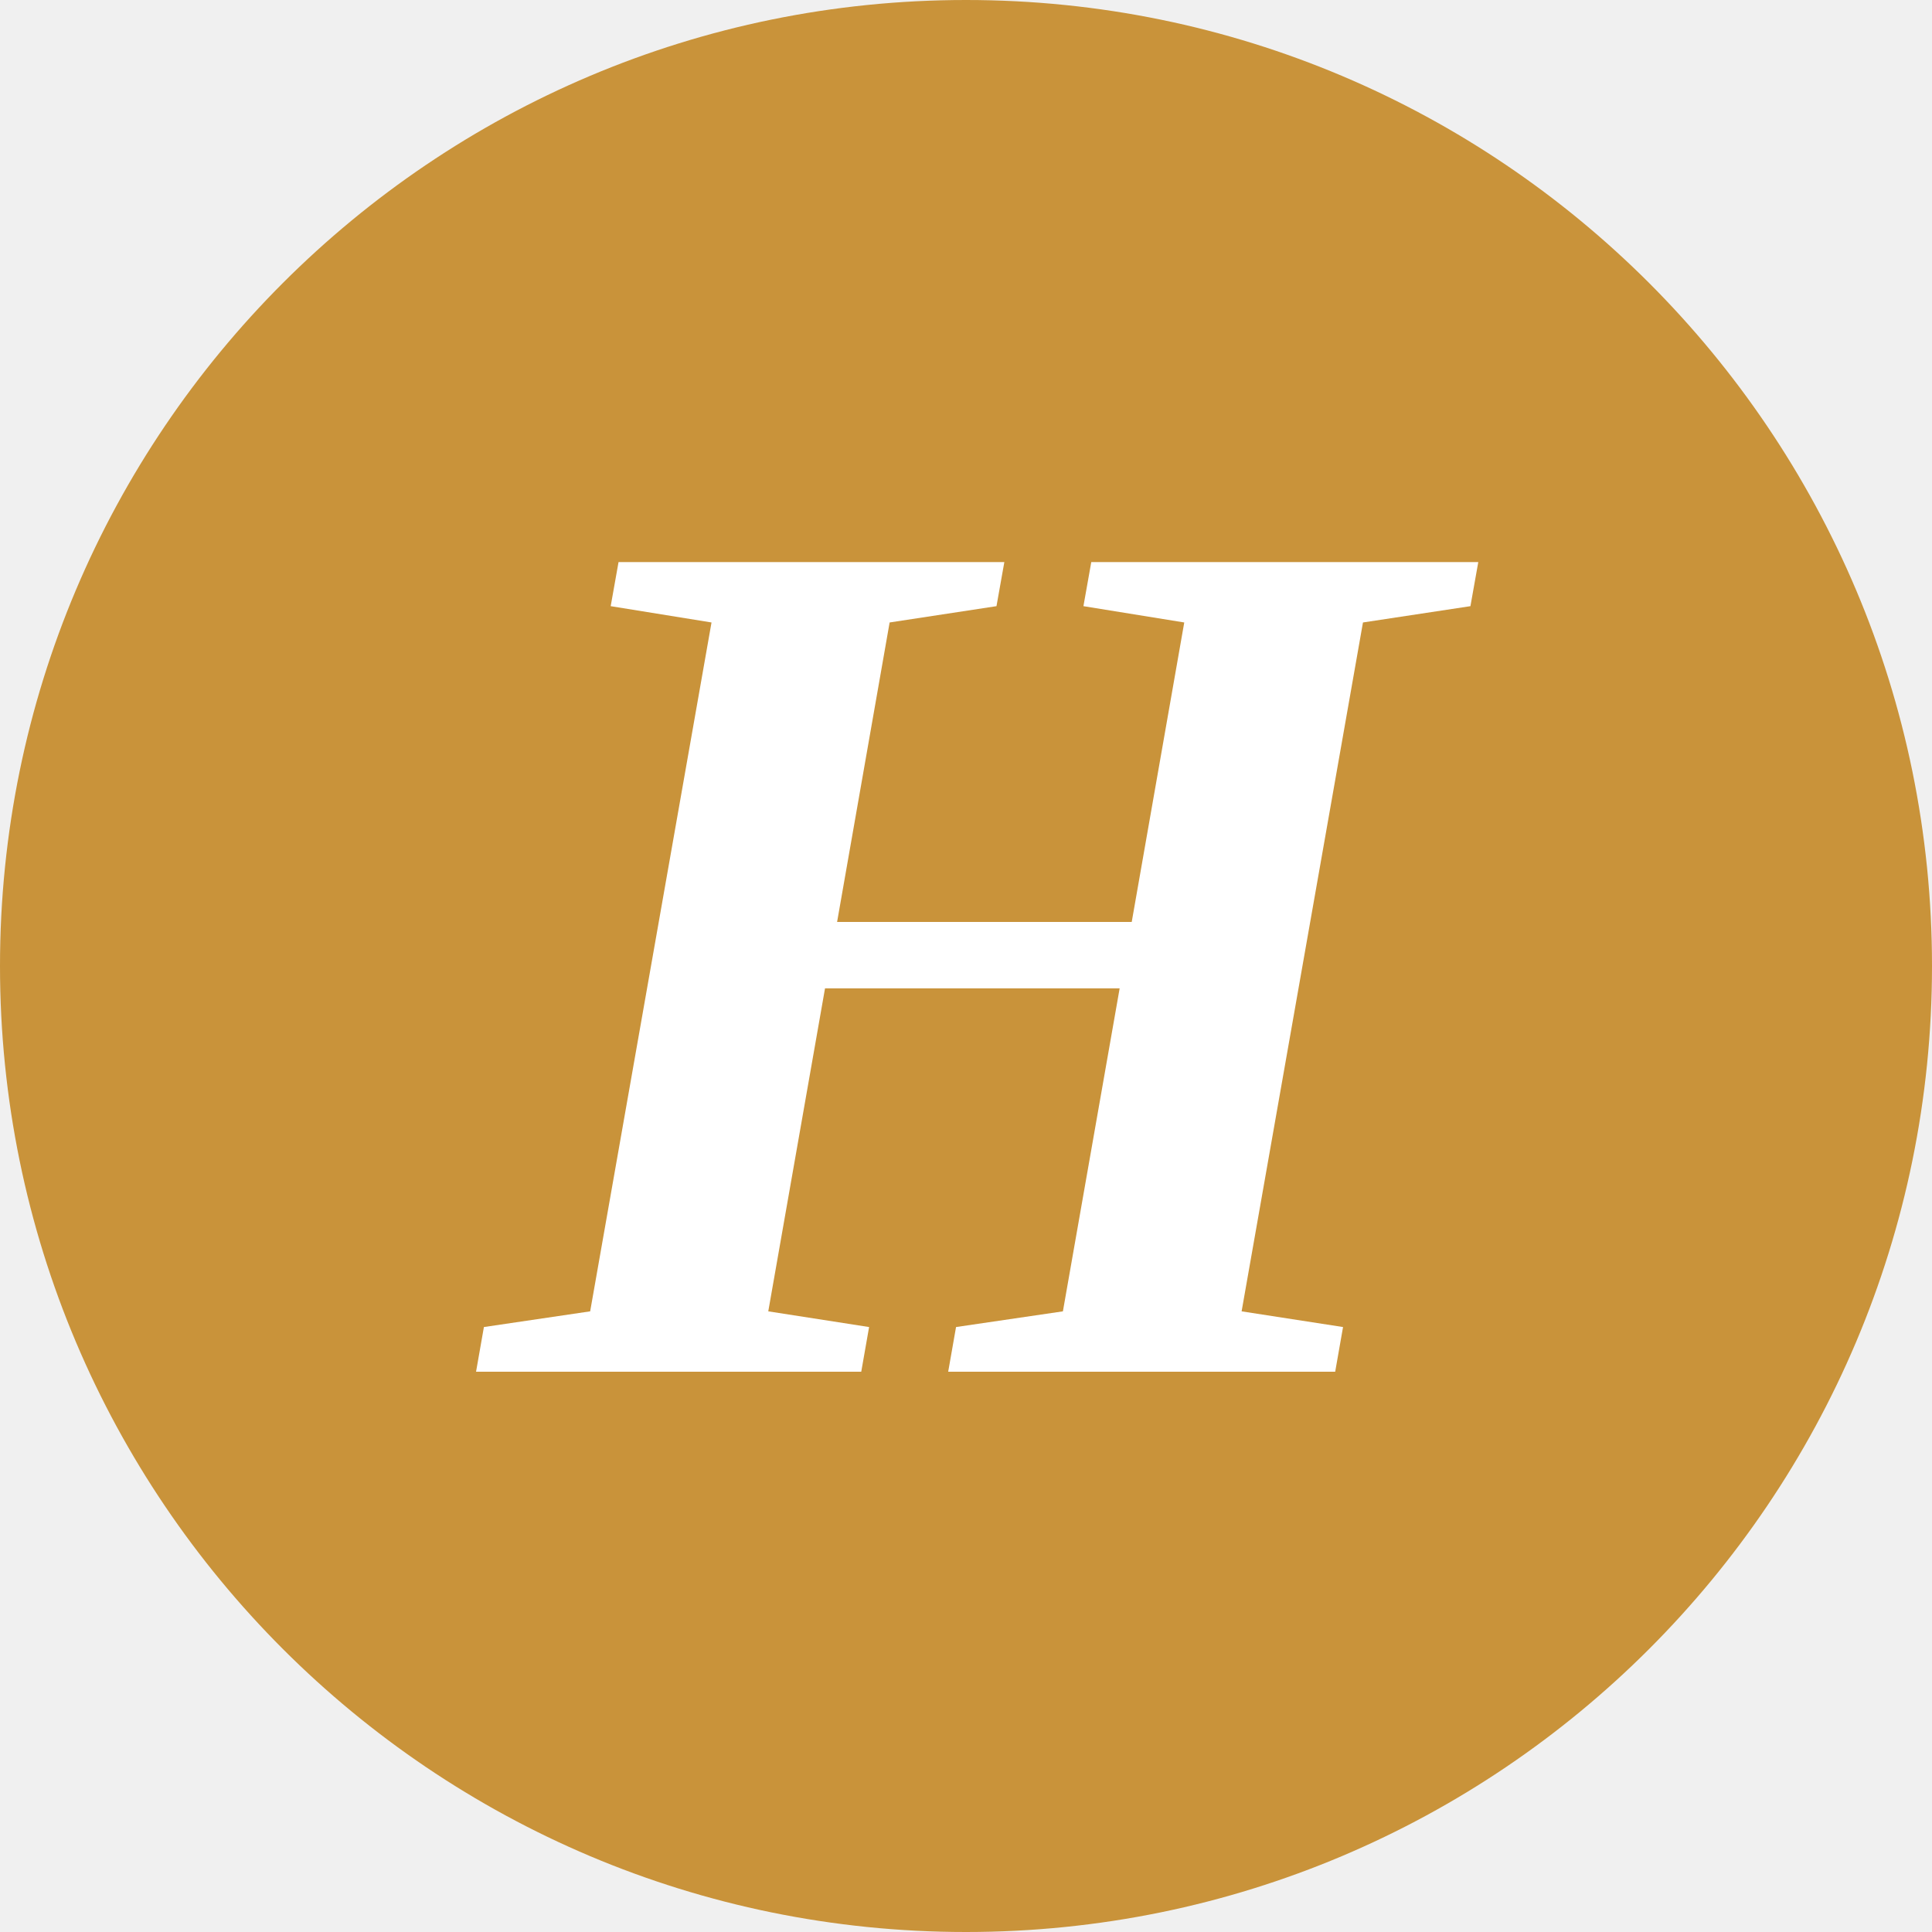
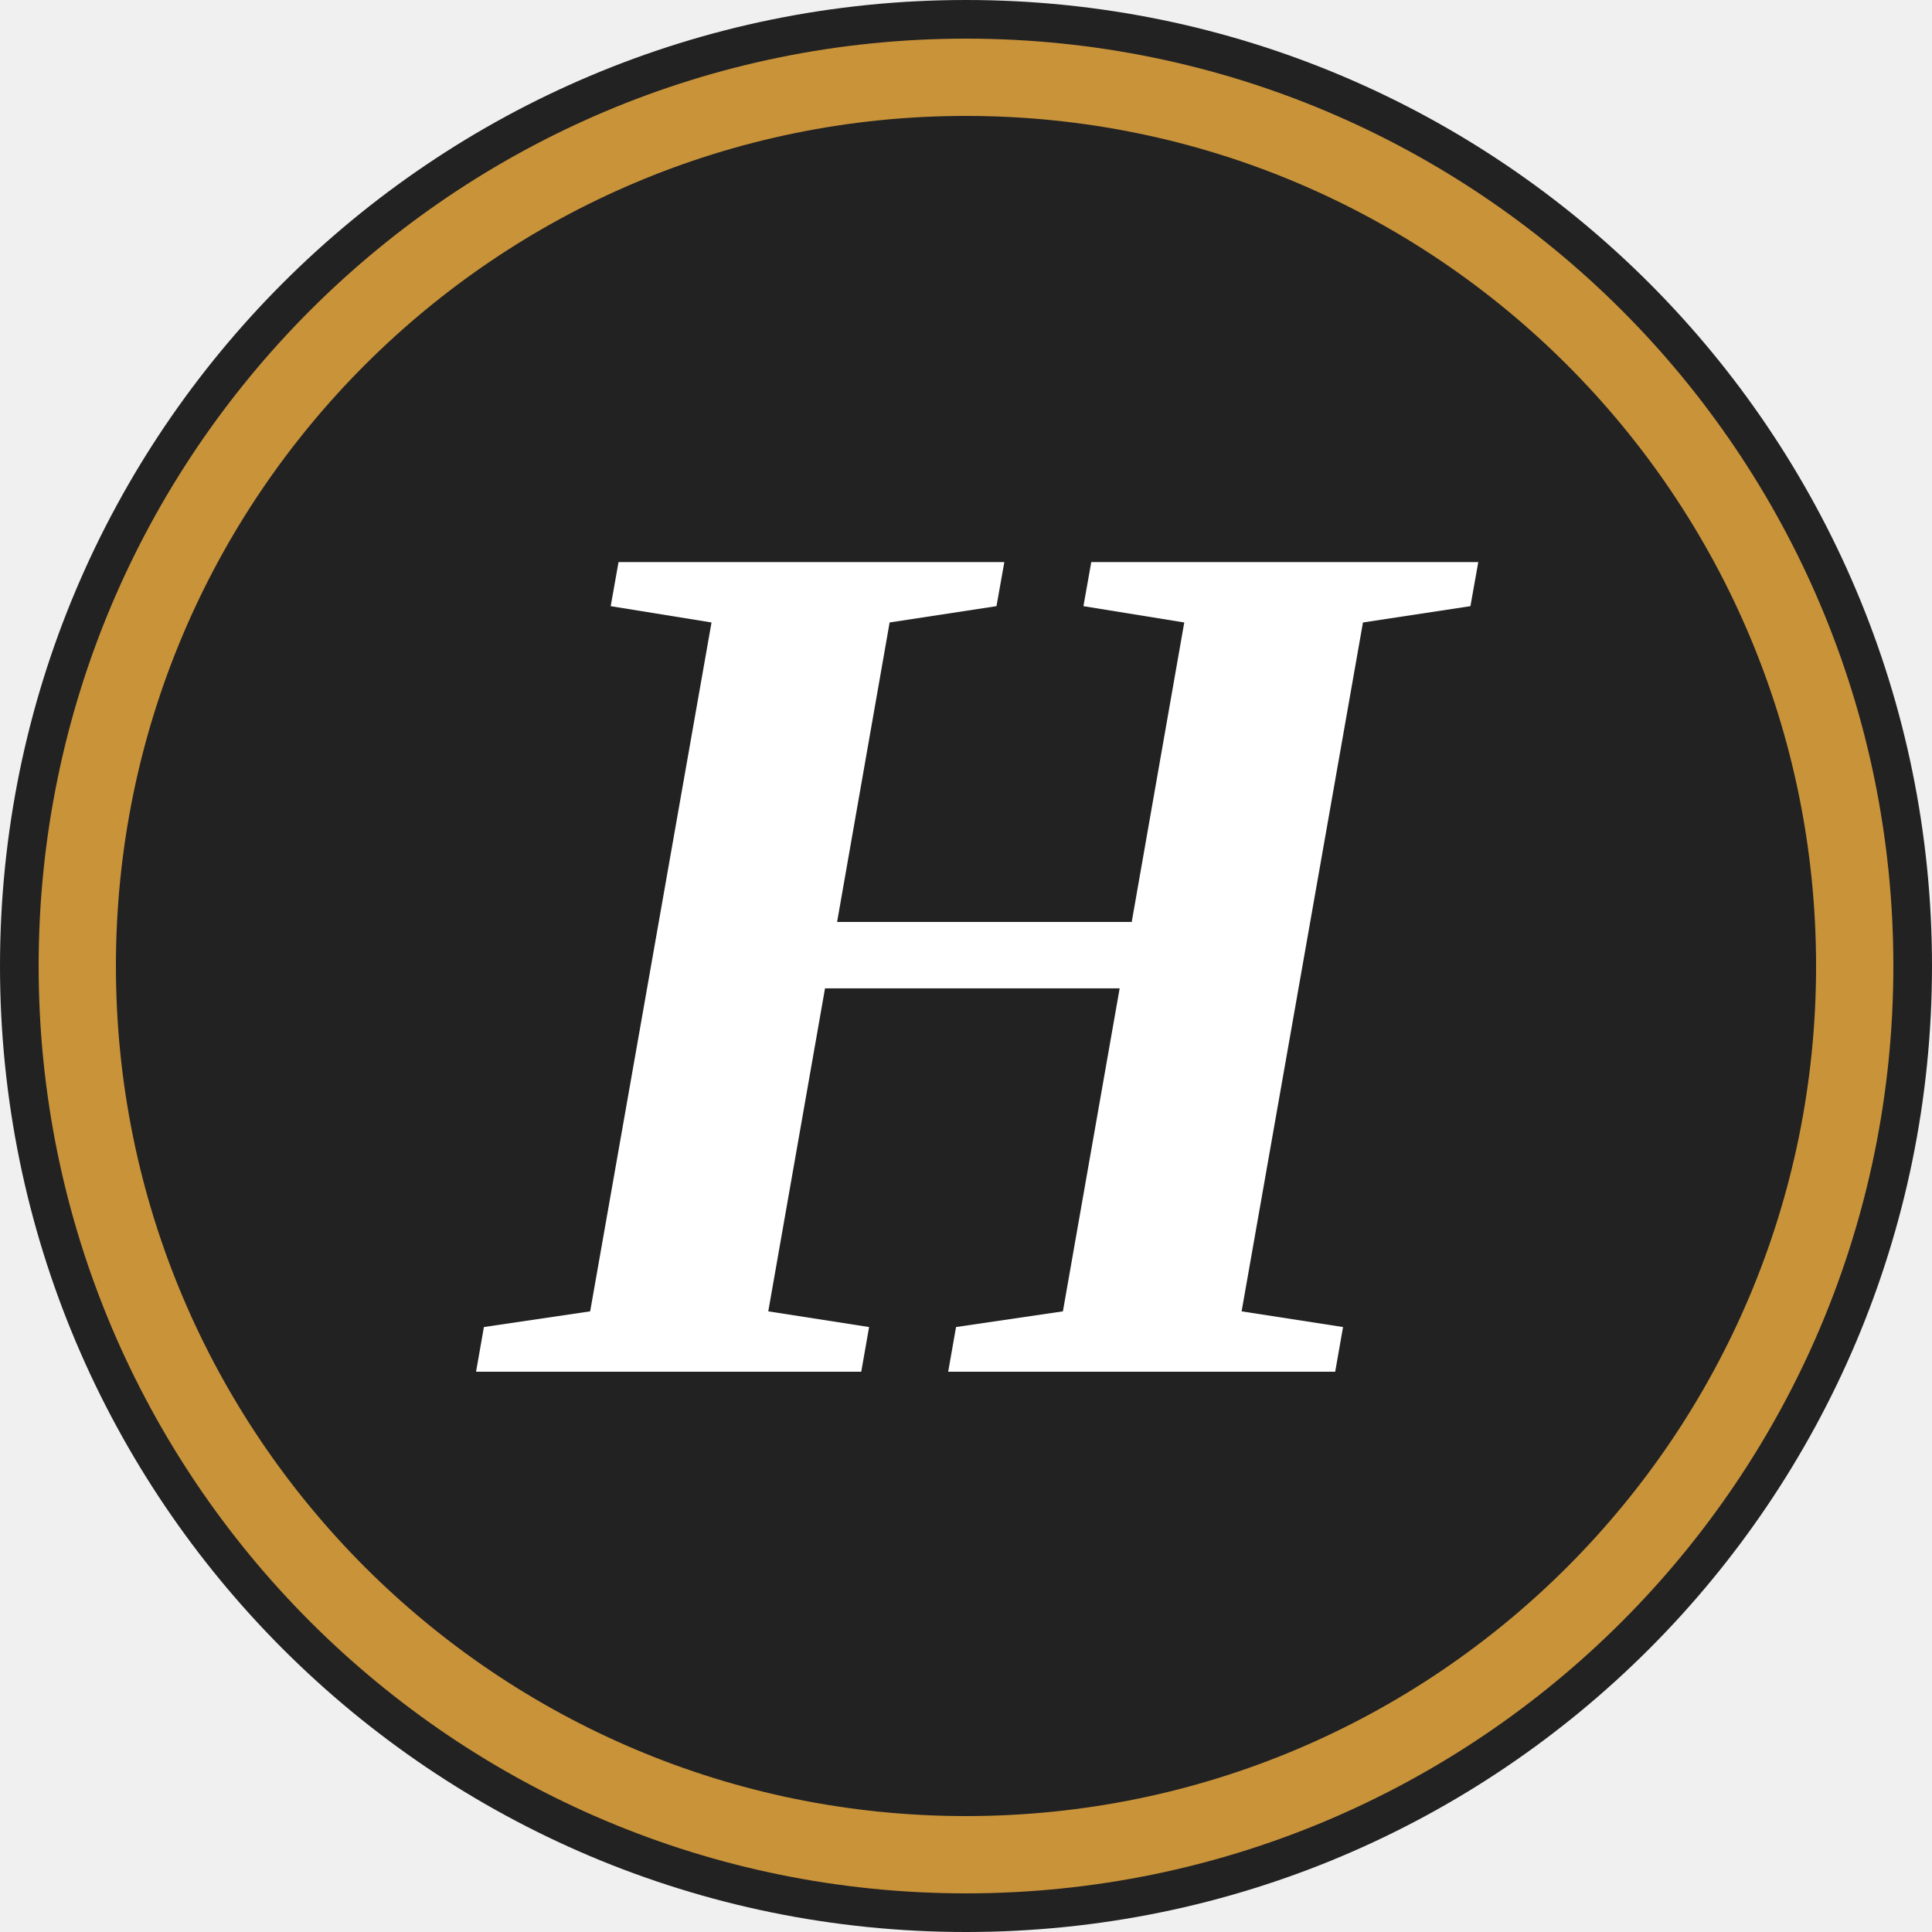
<svg xmlns="http://www.w3.org/2000/svg" viewBox="0 0 100 100">
-   <circle cx="50" cy="50" r="50" fill="#c9933a" />
+   <circle cx="50" cy="50" r="50" fill="#222222" />
+   <circle cx="50" cy="50" r="46" fill="none" stroke="#c9933a" stroke-width="4" />
  <text x="50" y="71" text-anchor="middle" font-family="Georgia, 'Times New Roman', serif" font-style="italic" font-weight="700" font-size="64" fill="#ffffff">H</text>
</svg>
